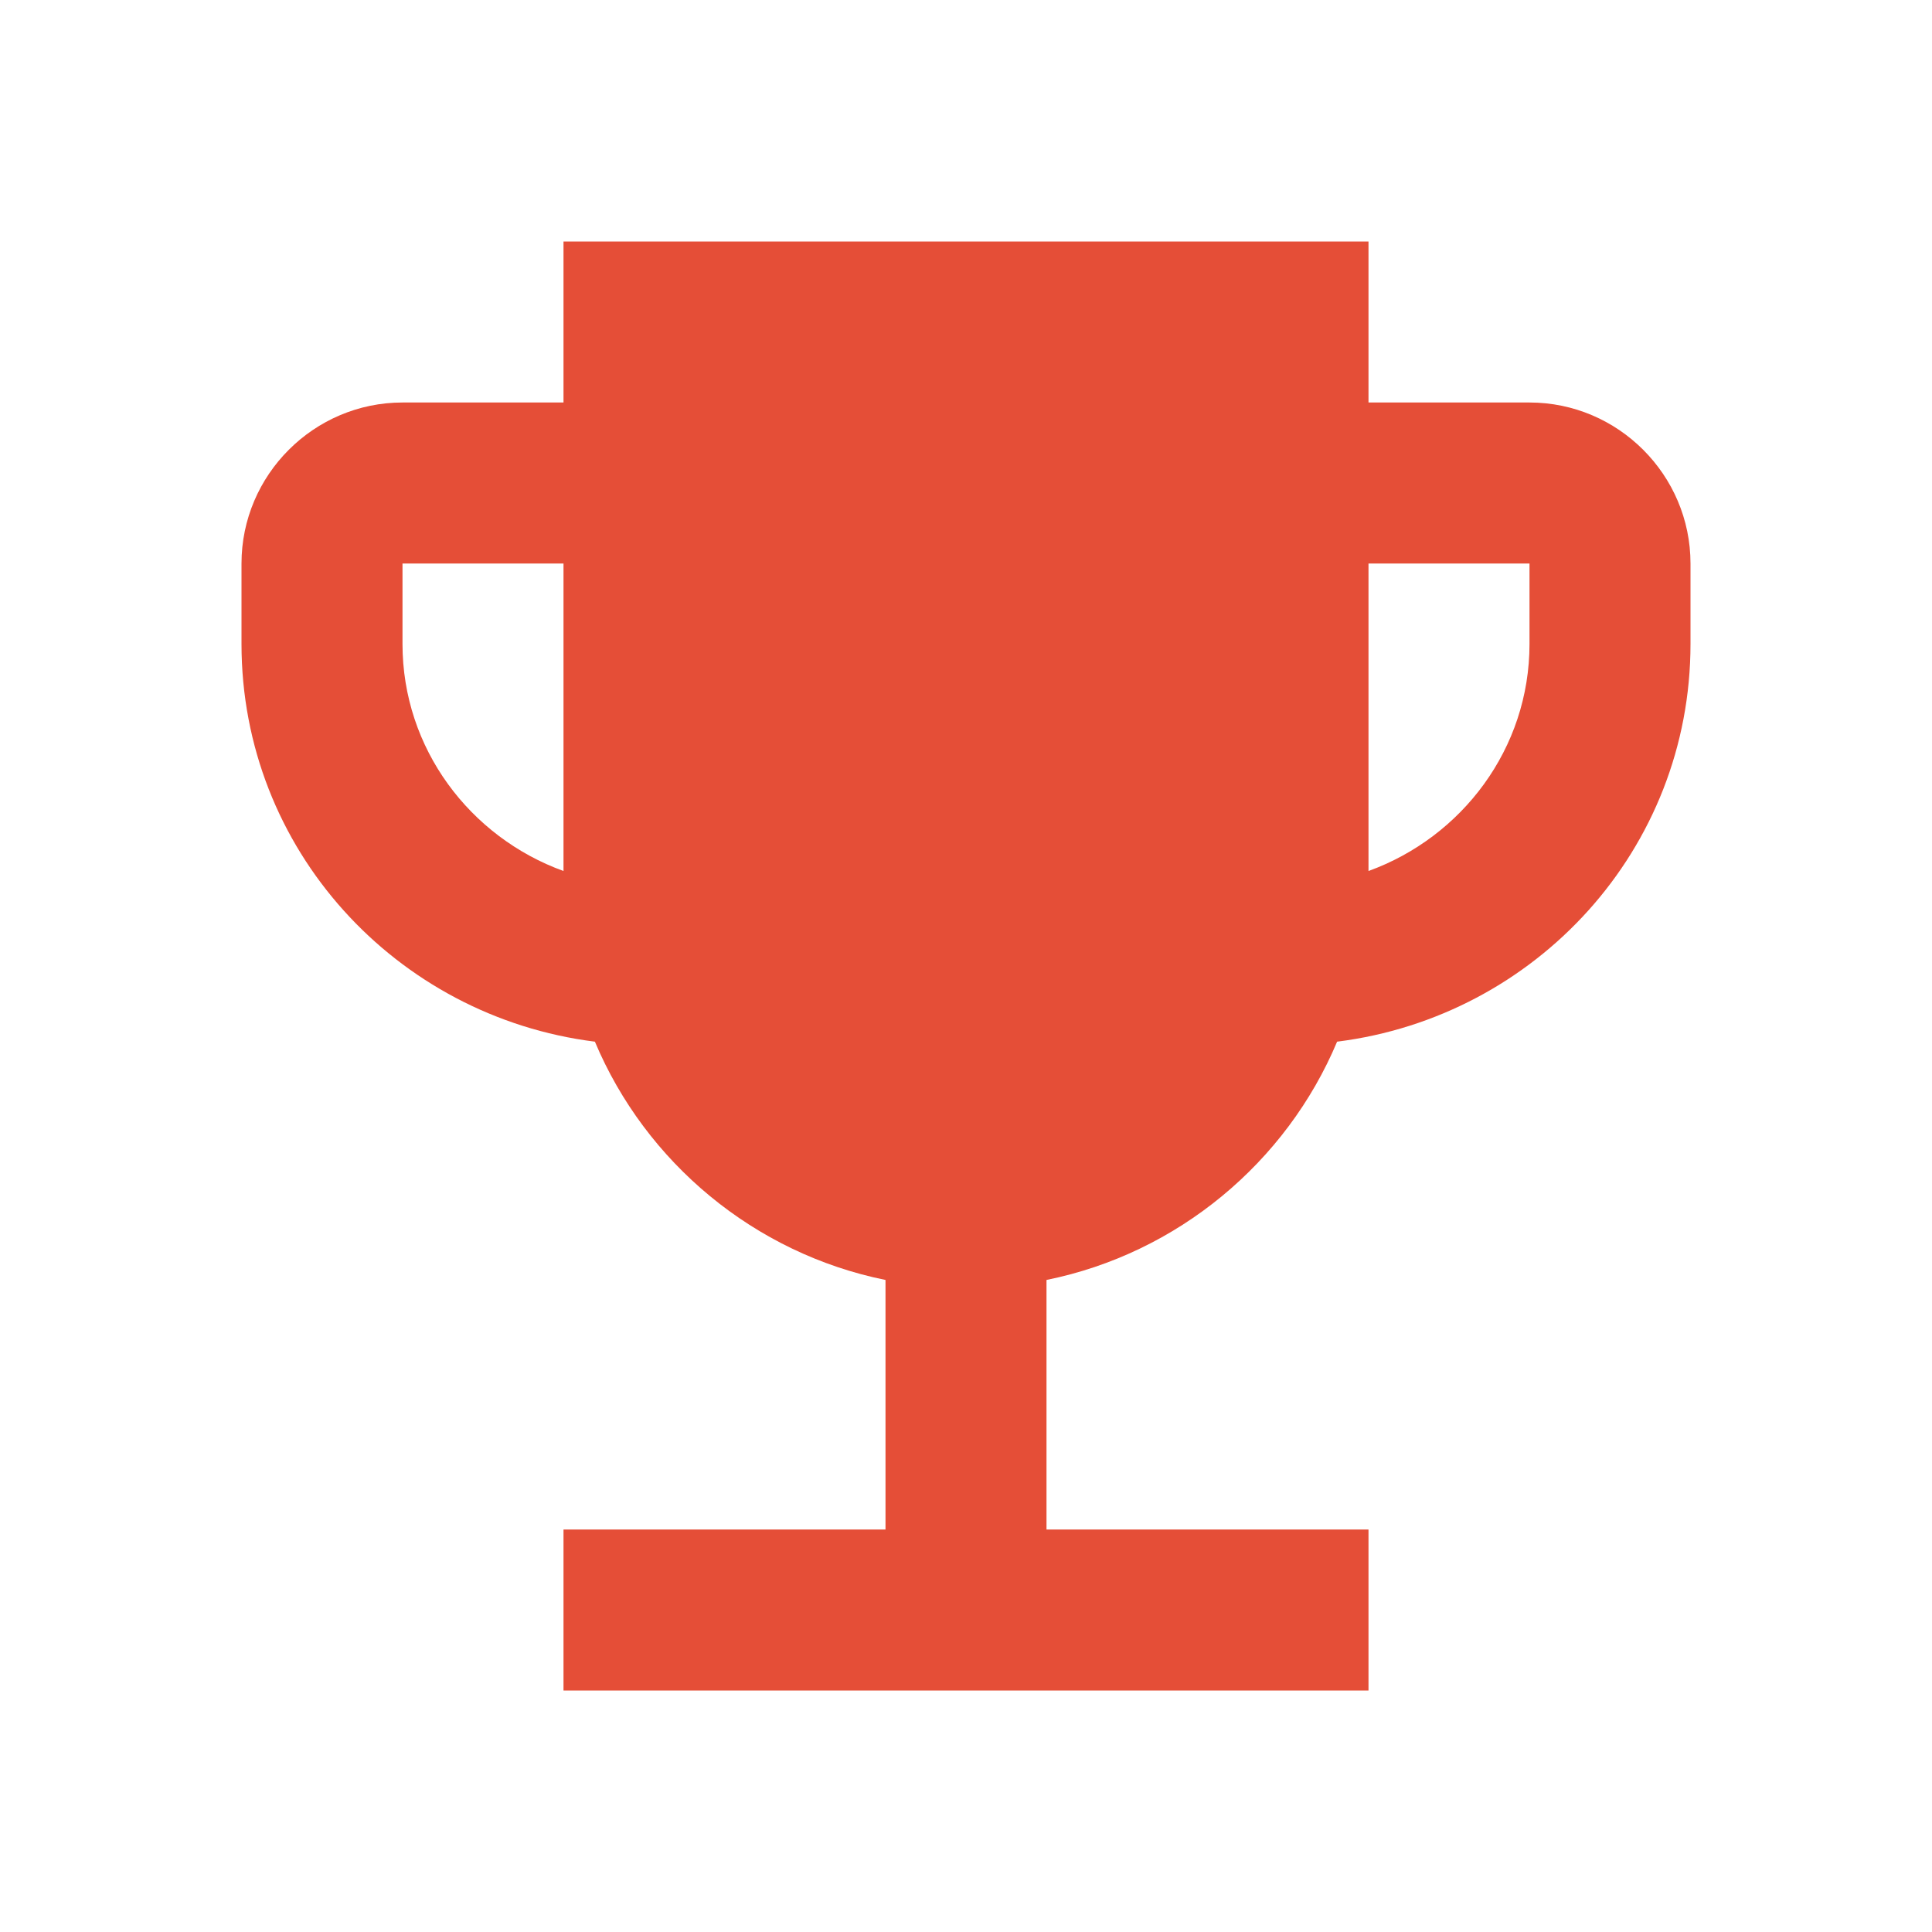
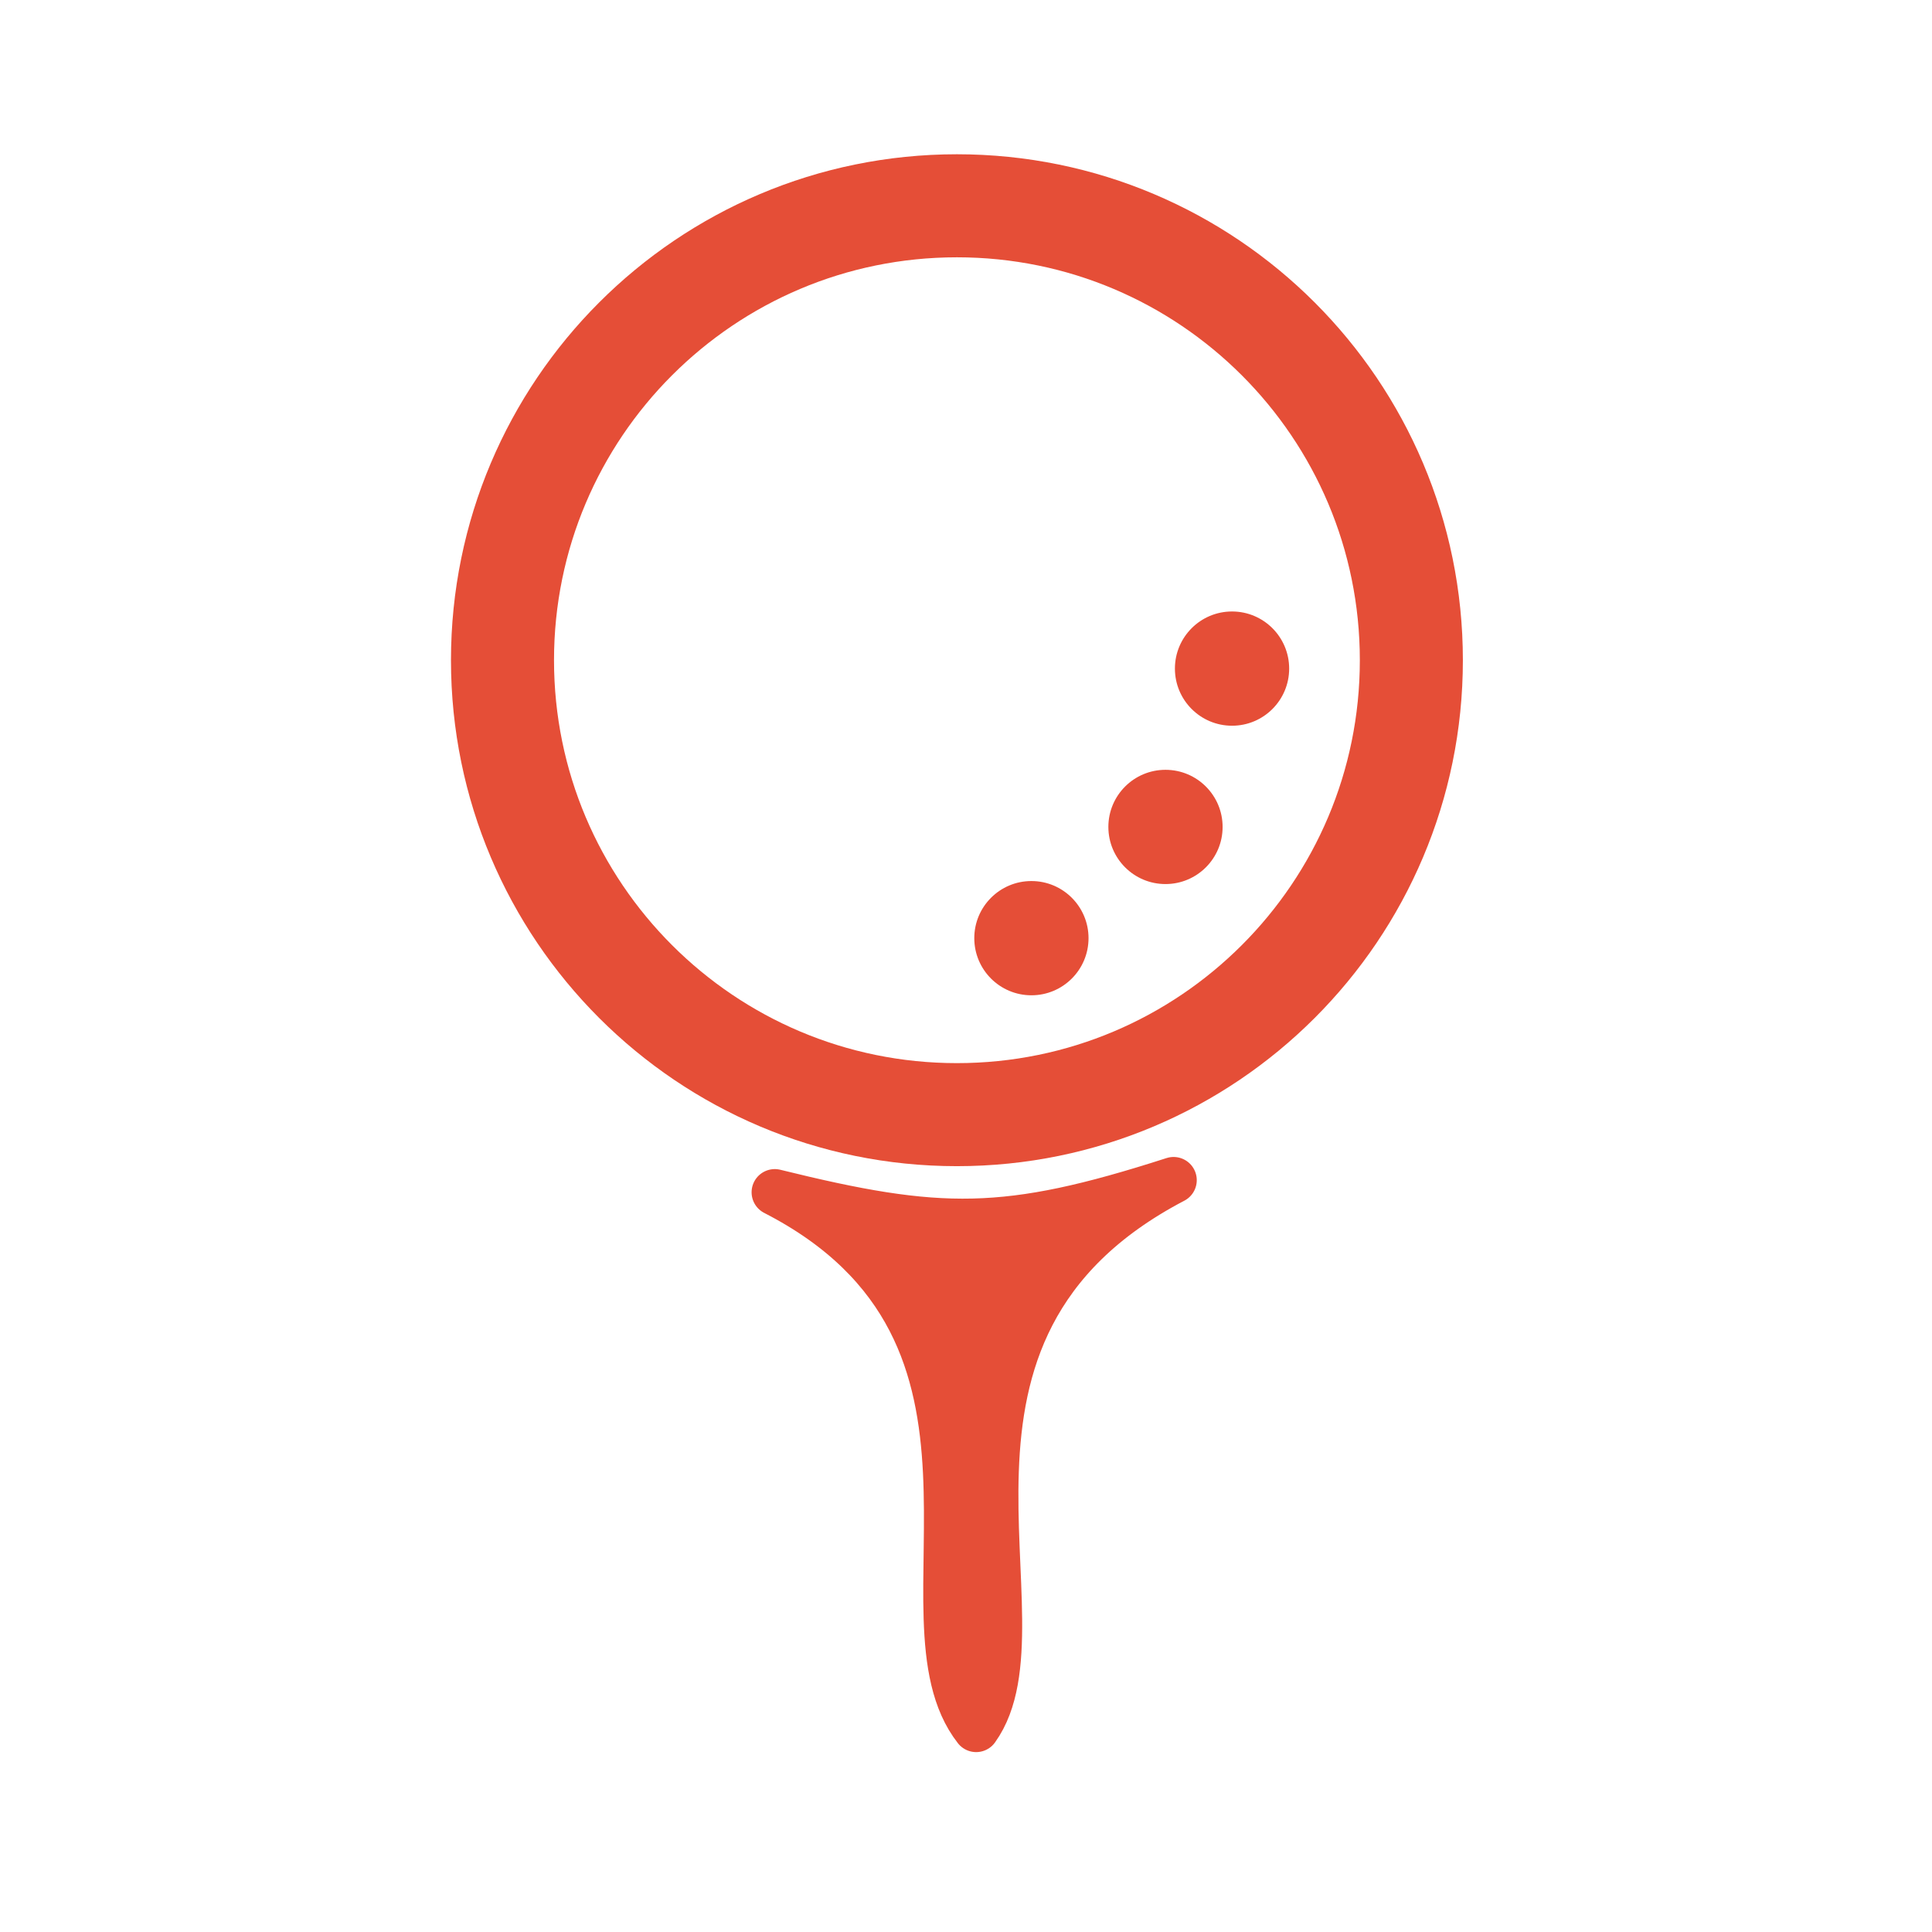
- <svg xmlns="http://www.w3.org/2000/svg" enable-background="new 0 0 24 24" height="24px" viewBox="0 0 24 24" width="24px" fill="#e54e37">
-   <rect fill="none" height="24" width="24" />
-   <path d="M19,5h-2V3H7v2H5C3.9,5,3,5.9,3,7v1c0,2.55,1.92,4.63,4.39,4.94c0.63,1.5,1.98,2.63,3.61,2.96V19H7v2h10v-2h-4v-3.1 c1.63-0.33,2.98-1.46,3.61-2.96C19.08,12.63,21,10.55,21,8V7C21,5.9,20.1,5,19,5z M5,8V7h2v3.82C5.84,10.4,5,9.3,5,8z M19,8 c0,1.3-0.84,2.4-2,2.82V7h2V8z" />
+ <svg xmlns="http://www.w3.org/2000/svg" width="512" height="512" viewBox="0 0 150 150">
+   <g transform="translate(-29.04874,-65.5419)">
+     <circle style="fill:none;fill-opacity:0;stroke:#e54e37;stroke-width:8;stroke-dasharray:none;stroke-opacity:1" id="path229" r="35.282" cy="116.801" cx="103.344" />
+     <path style="fill:#e54e37;fill-opacity:1;stroke:#e54e37;stroke-width:3.6;stroke-linecap:round;stroke-linejoin:round;stroke-dasharray:none;stroke-opacity:1" d="m 89.202,158.11 c 12.789,3.155 17.938,3.256 30.963,-0.941 -22.381,11.707 -9.349,34.261 -15.327,42.606 -6.734,-8.597 5.728,-30.699 -15.636,-41.665 z" id="path1485" />
+     <circle style="fill:#e54e37;fill-opacity:1;stroke:none;stroke-width:0;stroke-linecap:round;stroke-linejoin:round;stroke-dasharray:none;stroke-opacity:0.435" id="path4770" cx="109.127" cy="138.381" r="4.435" />
+     <circle style="fill:#e54e37;fill-opacity:1;stroke:none;stroke-width:0;stroke-linecap:round;stroke-linejoin:round;stroke-dasharray:none;stroke-opacity:0.435" id="path4770-1" cx="119.537" cy="129.745" r="4.435" />
+     <circle style="fill:#e54e37;fill-opacity:1;stroke:none;stroke-width:0;stroke-linecap:round;stroke-linejoin:round;stroke-dasharray:none;stroke-opacity:0.435" id="path4770-18" cx="124.704" cy="117.452" r="4.435" />
+   </g>
</svg>
